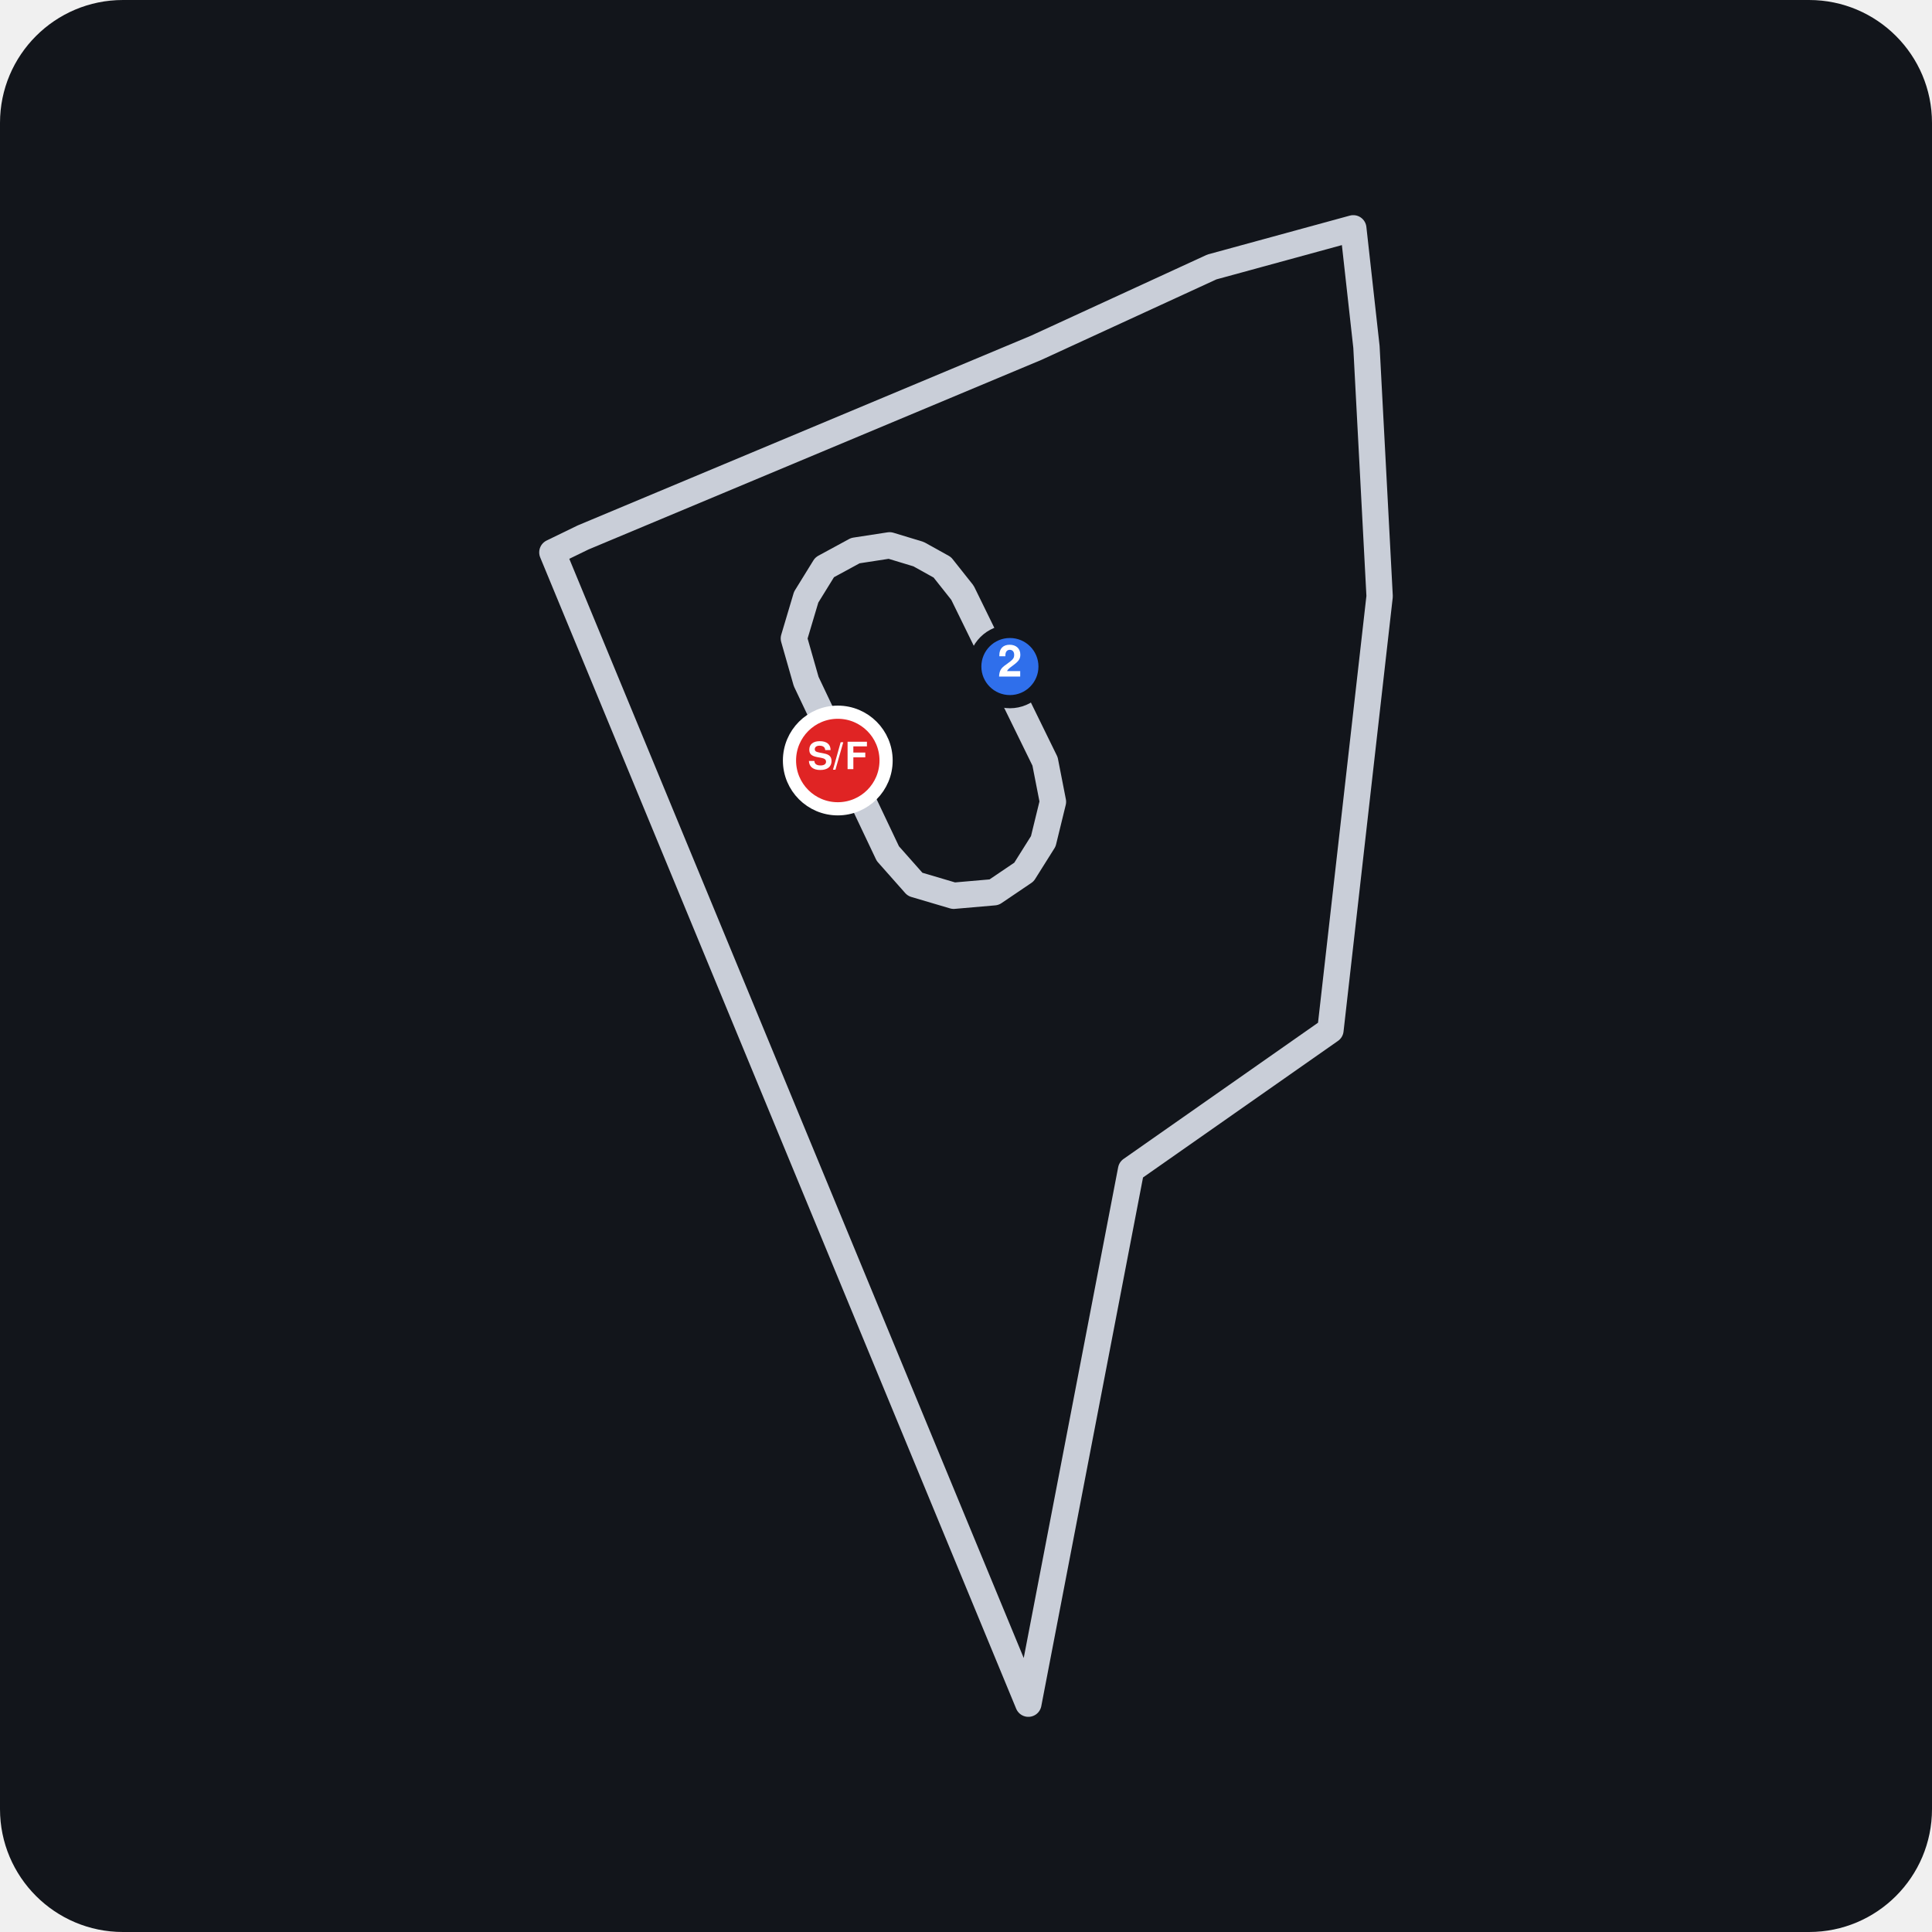
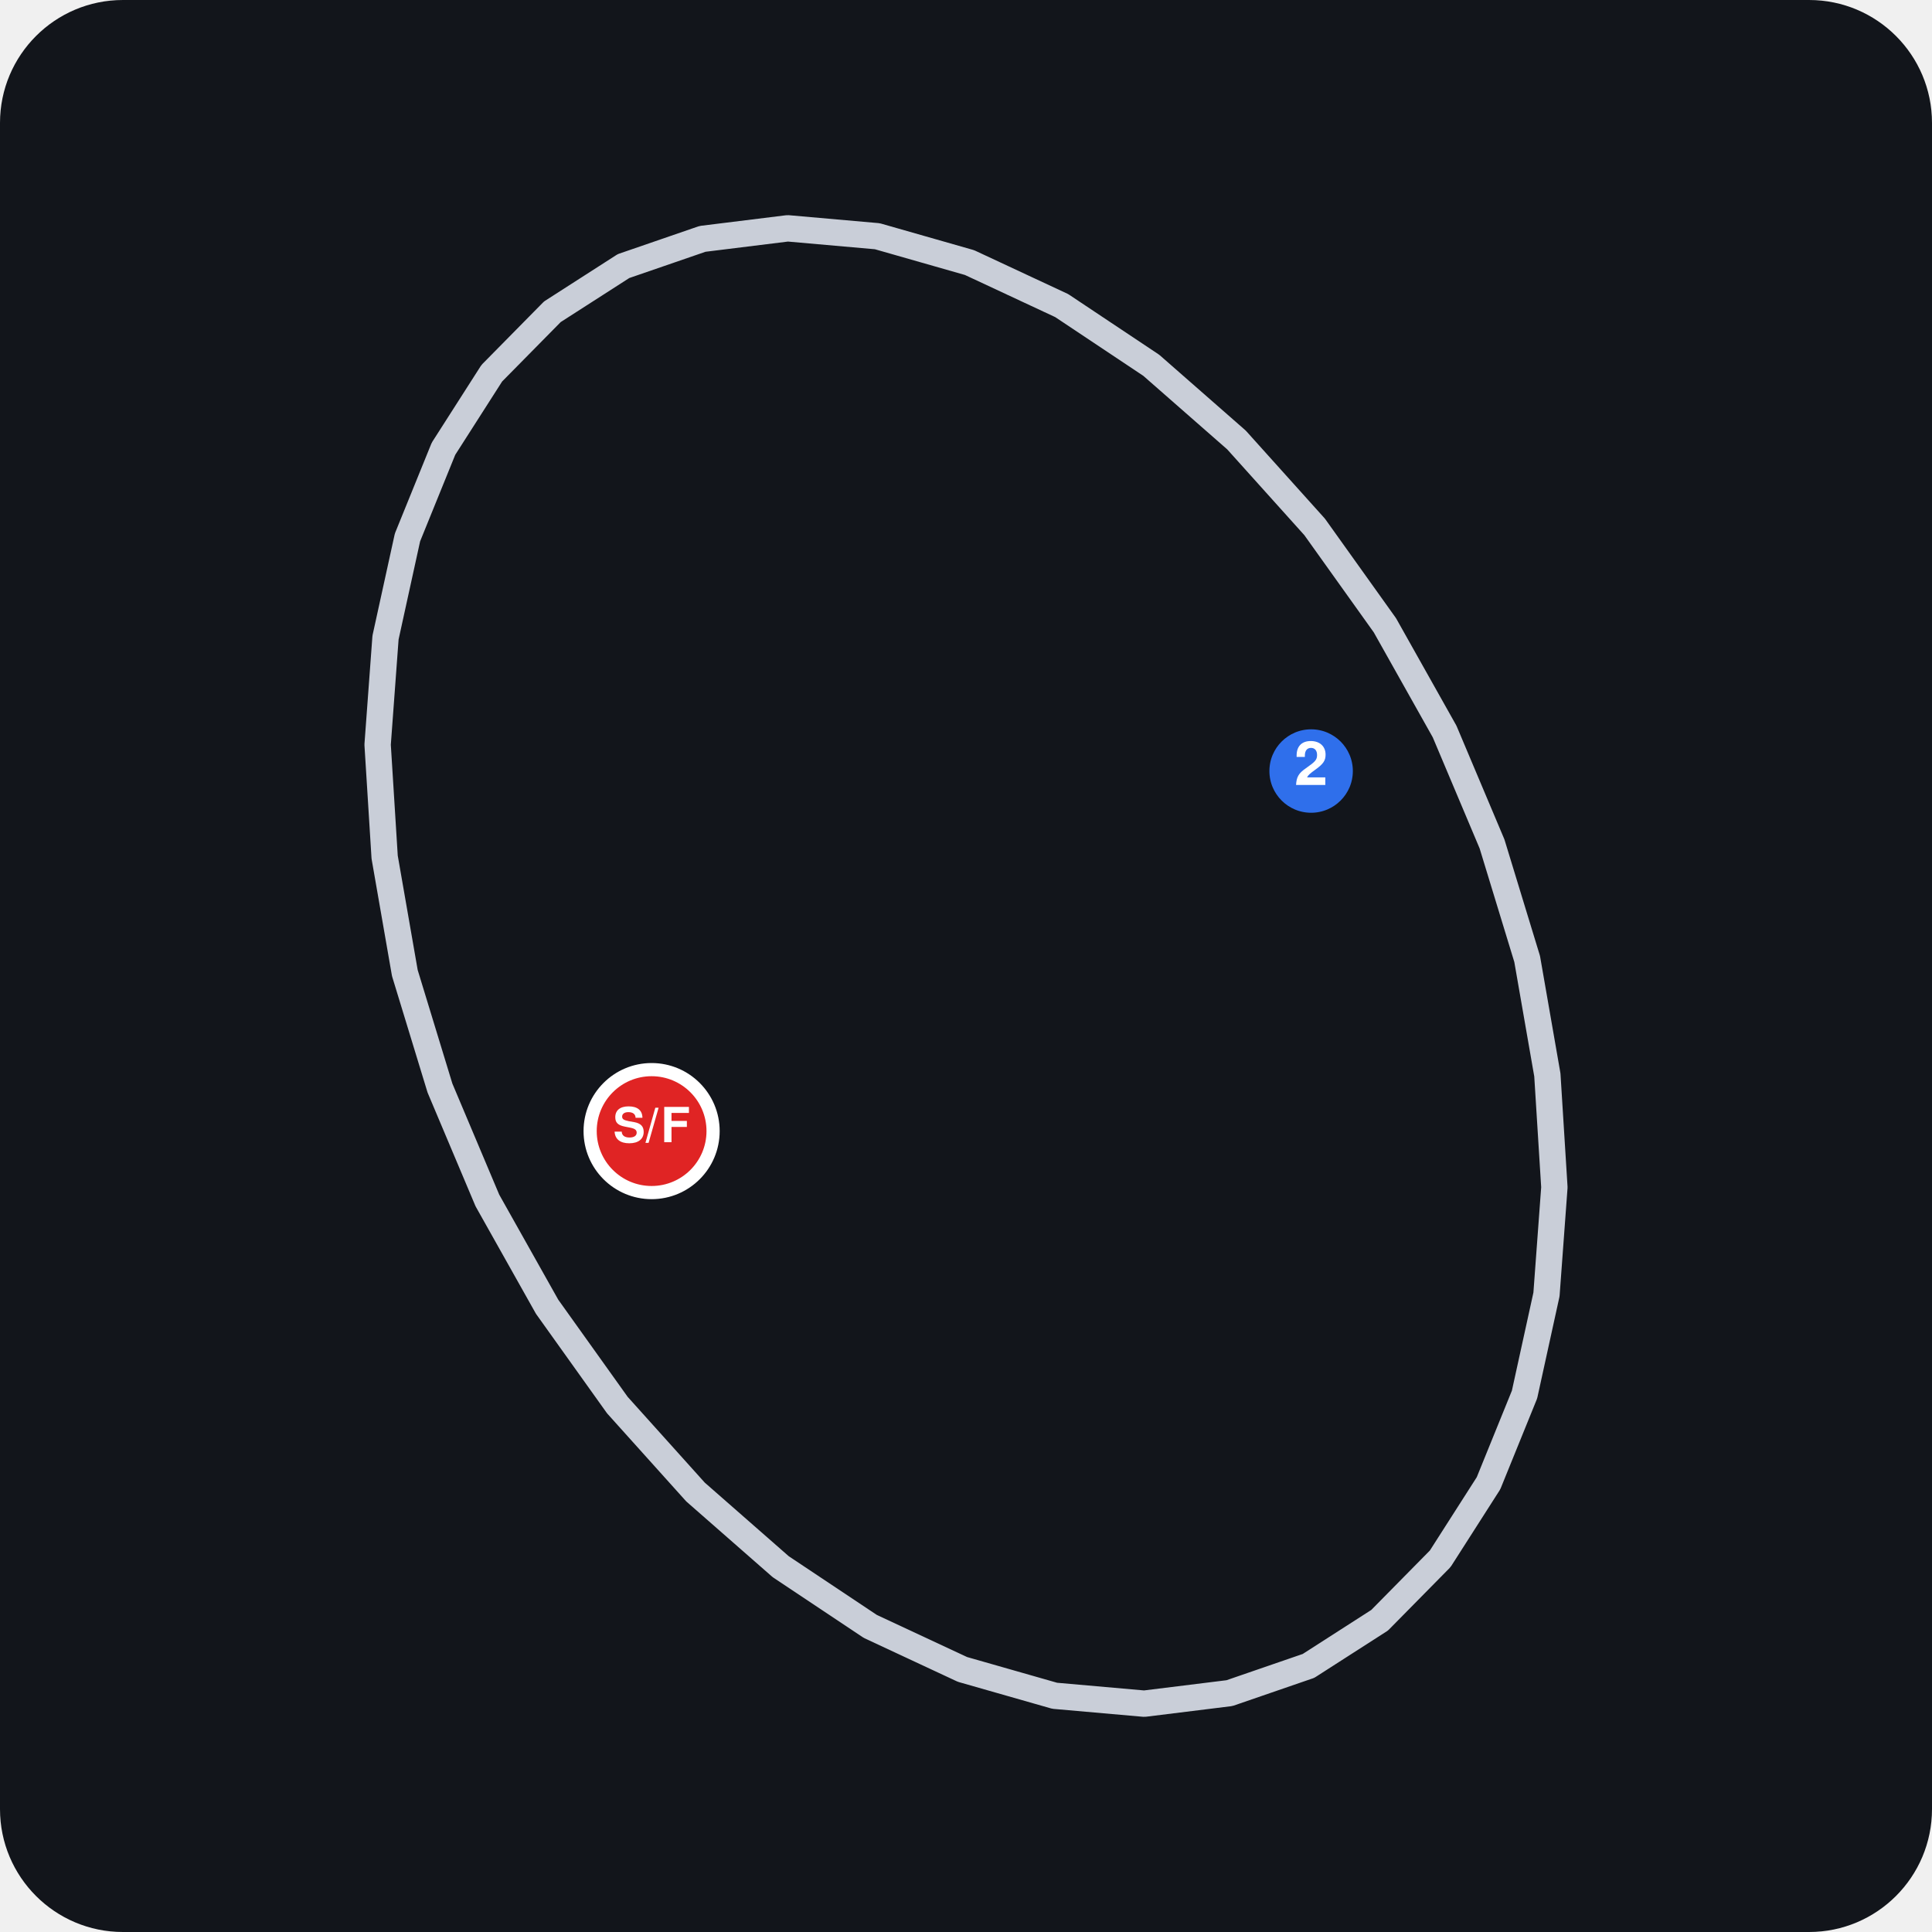
<svg xmlns="http://www.w3.org/2000/svg" viewBox="0 0 220 220">
  <rect width="220" height="220" rx="14" fill="#12151b" />
-   <path d="M62.9,62.9 L117.1,194.0 L128.8,133.2 L151.5,117.3 L157.1,67.9 L155.6,39.5 L154.1,26.0 L138.0,30.4 L118.0,39.6 L66.4,61.2 L62.9,62.9" fill="none" stroke="#c9ced8" stroke-width="3" stroke-linejoin="round" stroke-linecap="round" />
-   <path d="M119.0,86.7 L109.6,67.5 L107.3,64.6 L104.6,63.1 L101.3,62.1 L97.4,62.7 L93.9,64.6 L91.8,68.0 L90.4,72.7 L91.8,77.6 L101.1,97.2 L104.2,100.7 L108.6,102.0 L113.2,101.6 L116.6,99.3 L118.8,95.8 L119.9,91.3 L119.0,86.7" fill="none" stroke="#c9ced8" stroke-width="3" stroke-linejoin="round" stroke-linecap="round" />
-   <circle cx="115.0" cy="75.9" r="4.0" fill="#2f6feb" stroke="#12151b" stroke-width="1.5" />
-   <text x="115.0" y="75.9" font-family="Helvetica,Arial,sans-serif" font-size="5.0" font-weight="700" fill="#fff" text-anchor="middle" dominant-baseline="central">2</text>
-   <circle cx="95.4" cy="86.6" r="5.5" fill="#e02424" stroke="#fff" stroke-width="1.5" />
-   <text x="95.4" y="86.6" font-family="Helvetica,Arial,sans-serif" font-size="4.3" font-weight="700" fill="#fff" text-anchor="middle" dominant-baseline="central">S/F</text>
+   <path d="M149.0,189.7 L157.1,184.5 L164.0,177.5 L169.5,168.9 L173.6,158.8 L176.1,147.4 L177.0,135.2 L176.2,122.4 L173.9,109.2 L169.9,96.1 L164.5,83.3 L157.7,71.2 L149.7,60.0 L140.8,50.1 L131.1,41.6 L120.9,34.8 L110.4,29.9 L99.9,26.9 L89.7,26.0 L80.0,27.2 L71.0,30.3 L62.9,35.5 L56.0,42.5 L50.5,51.1 L46.4,61.2 L43.9,72.6 L43.0,84.8 L43.8,97.6 L46.1,110.8 L50.1,123.9 L55.5,136.7 L62.3,148.8 L70.3,160.0 L79.2,169.9 L88.9,178.4 L99.1,185.2 L109.6,190.1 L120.1,193.1 L130.3,194.0 L140.0,192.8 L149.0,189.7" fill="none" stroke="#c9ced8" stroke-width="3" stroke-linejoin="round" stroke-linecap="round" />
+   <circle cx="149.3" cy="87.8" r="5.5" fill="#2f6feb" stroke="#12151b" stroke-width="1.5" />
+   <text x="149.3" y="87.8" font-family="Helvetica,Arial,sans-serif" font-size="6.9" font-weight="700" fill="#fff" text-anchor="middle" dominant-baseline="central">2</text>
+   <circle cx="74.2" cy="128.8" r="7.0" fill="#e02424" stroke="#fff" stroke-width="1.5" />
+   <text x="74.2" y="128.8" font-family="Helvetica,Arial,sans-serif" font-size="5.5" font-weight="700" fill="#fff" text-anchor="middle" dominant-baseline="central">S/F</text>
</svg>
